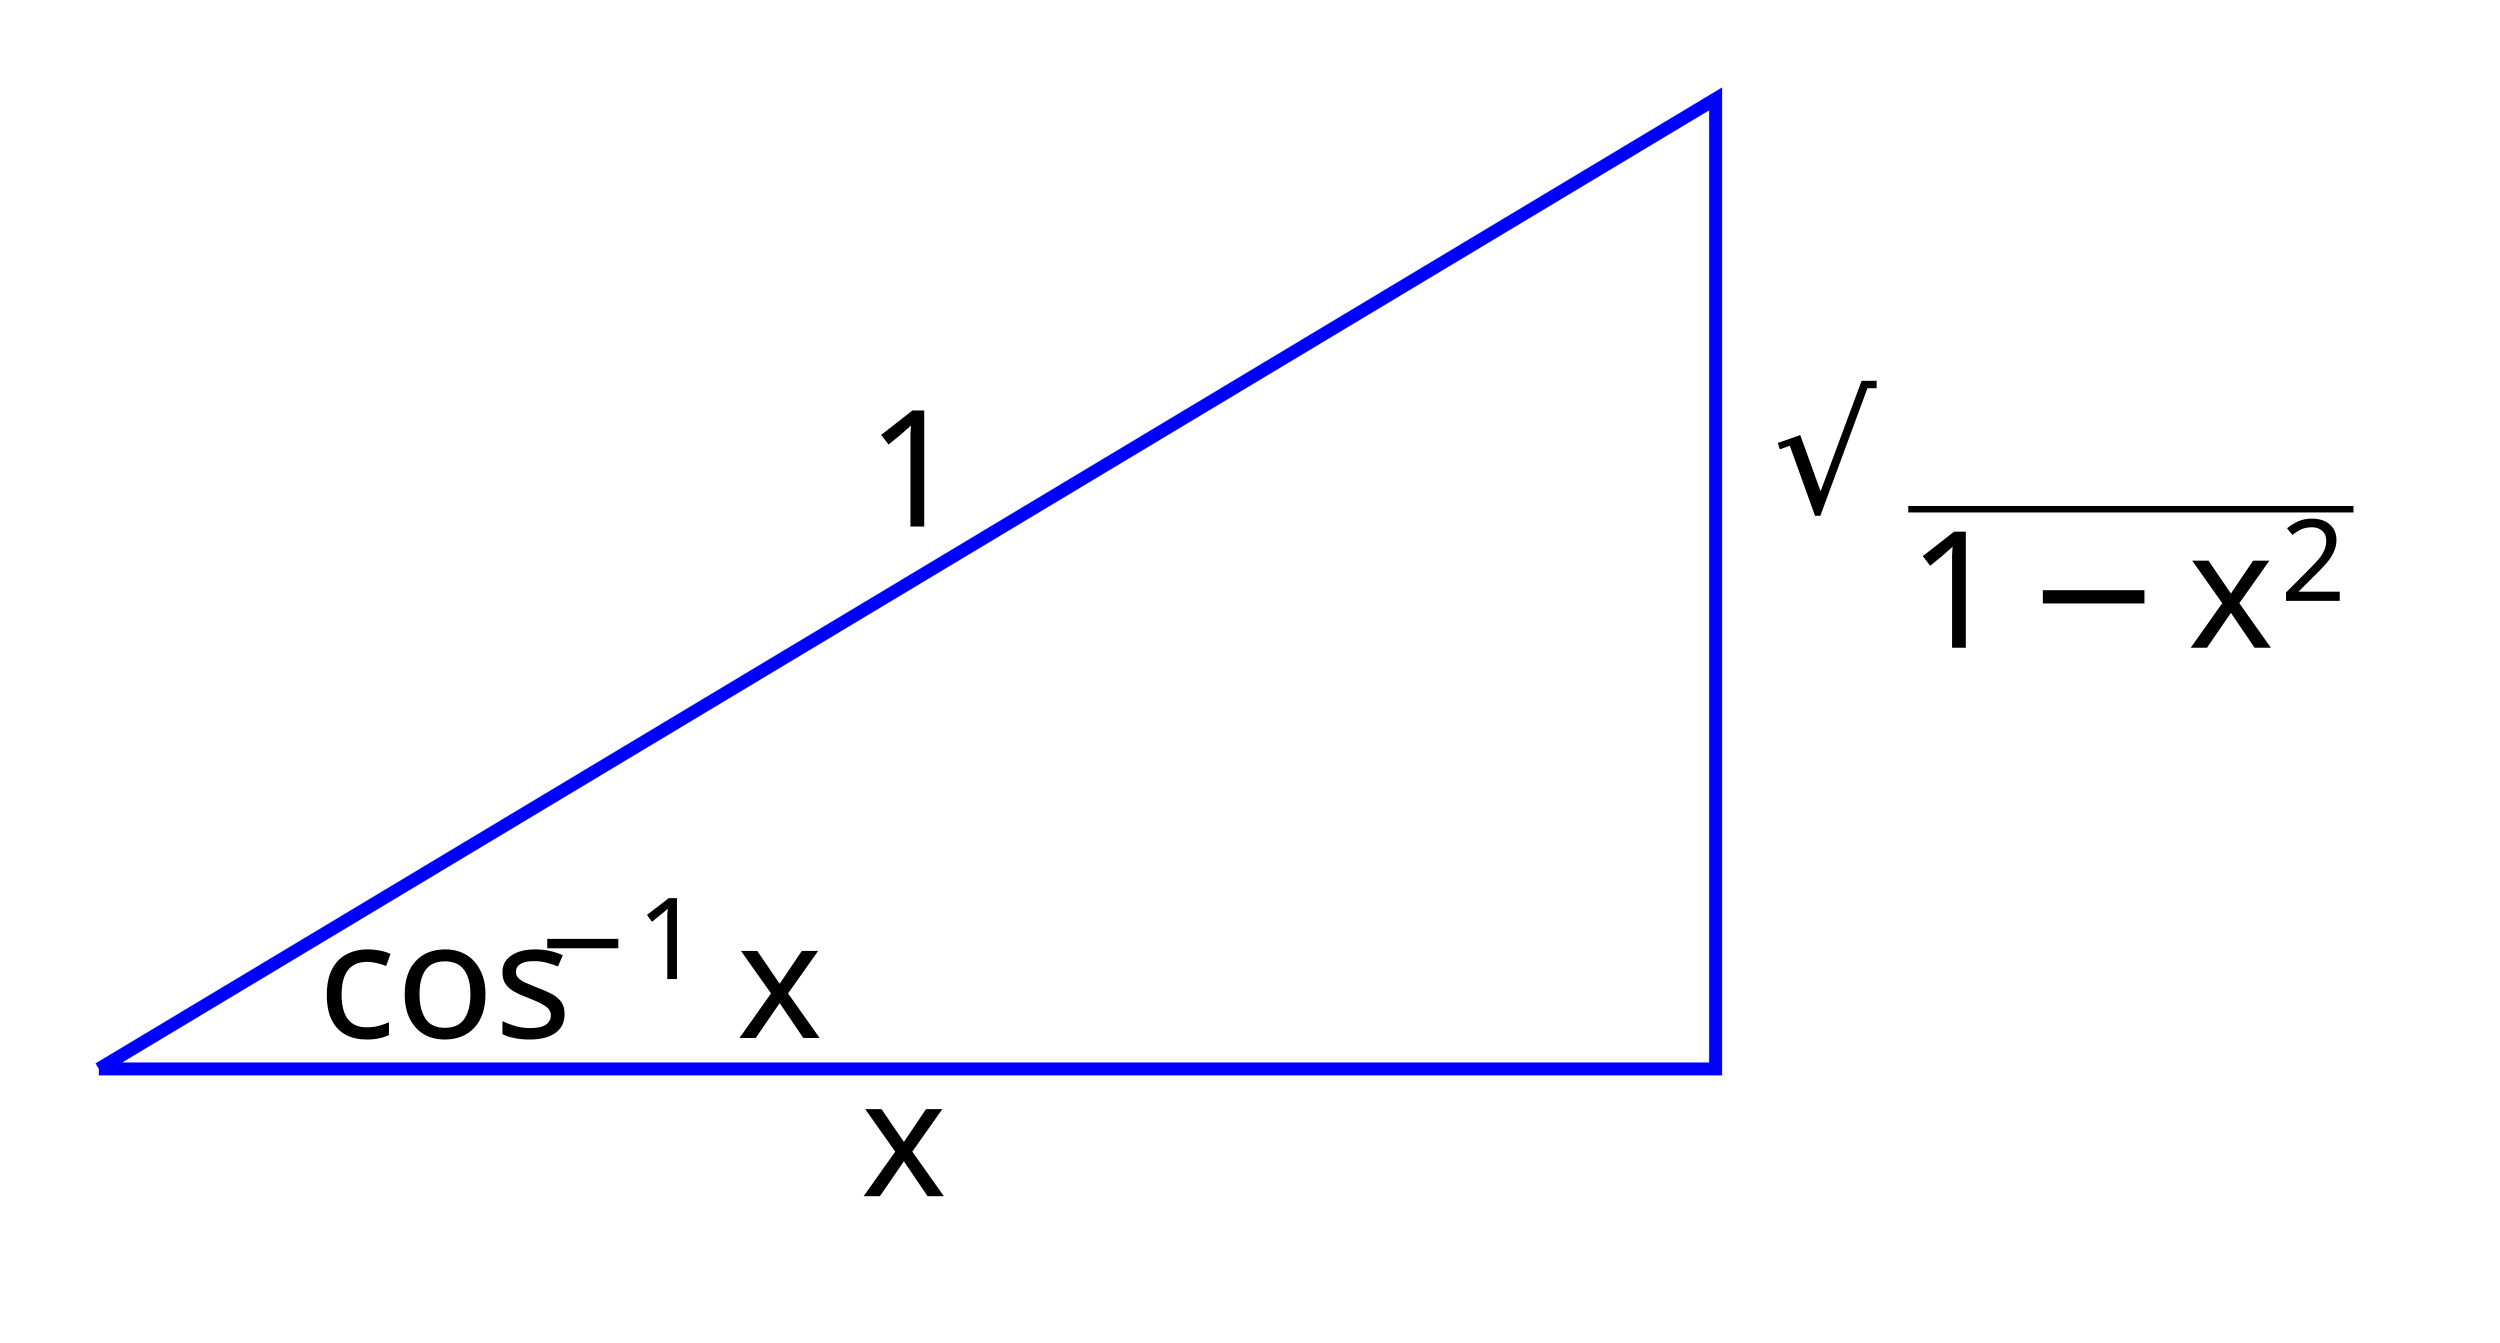
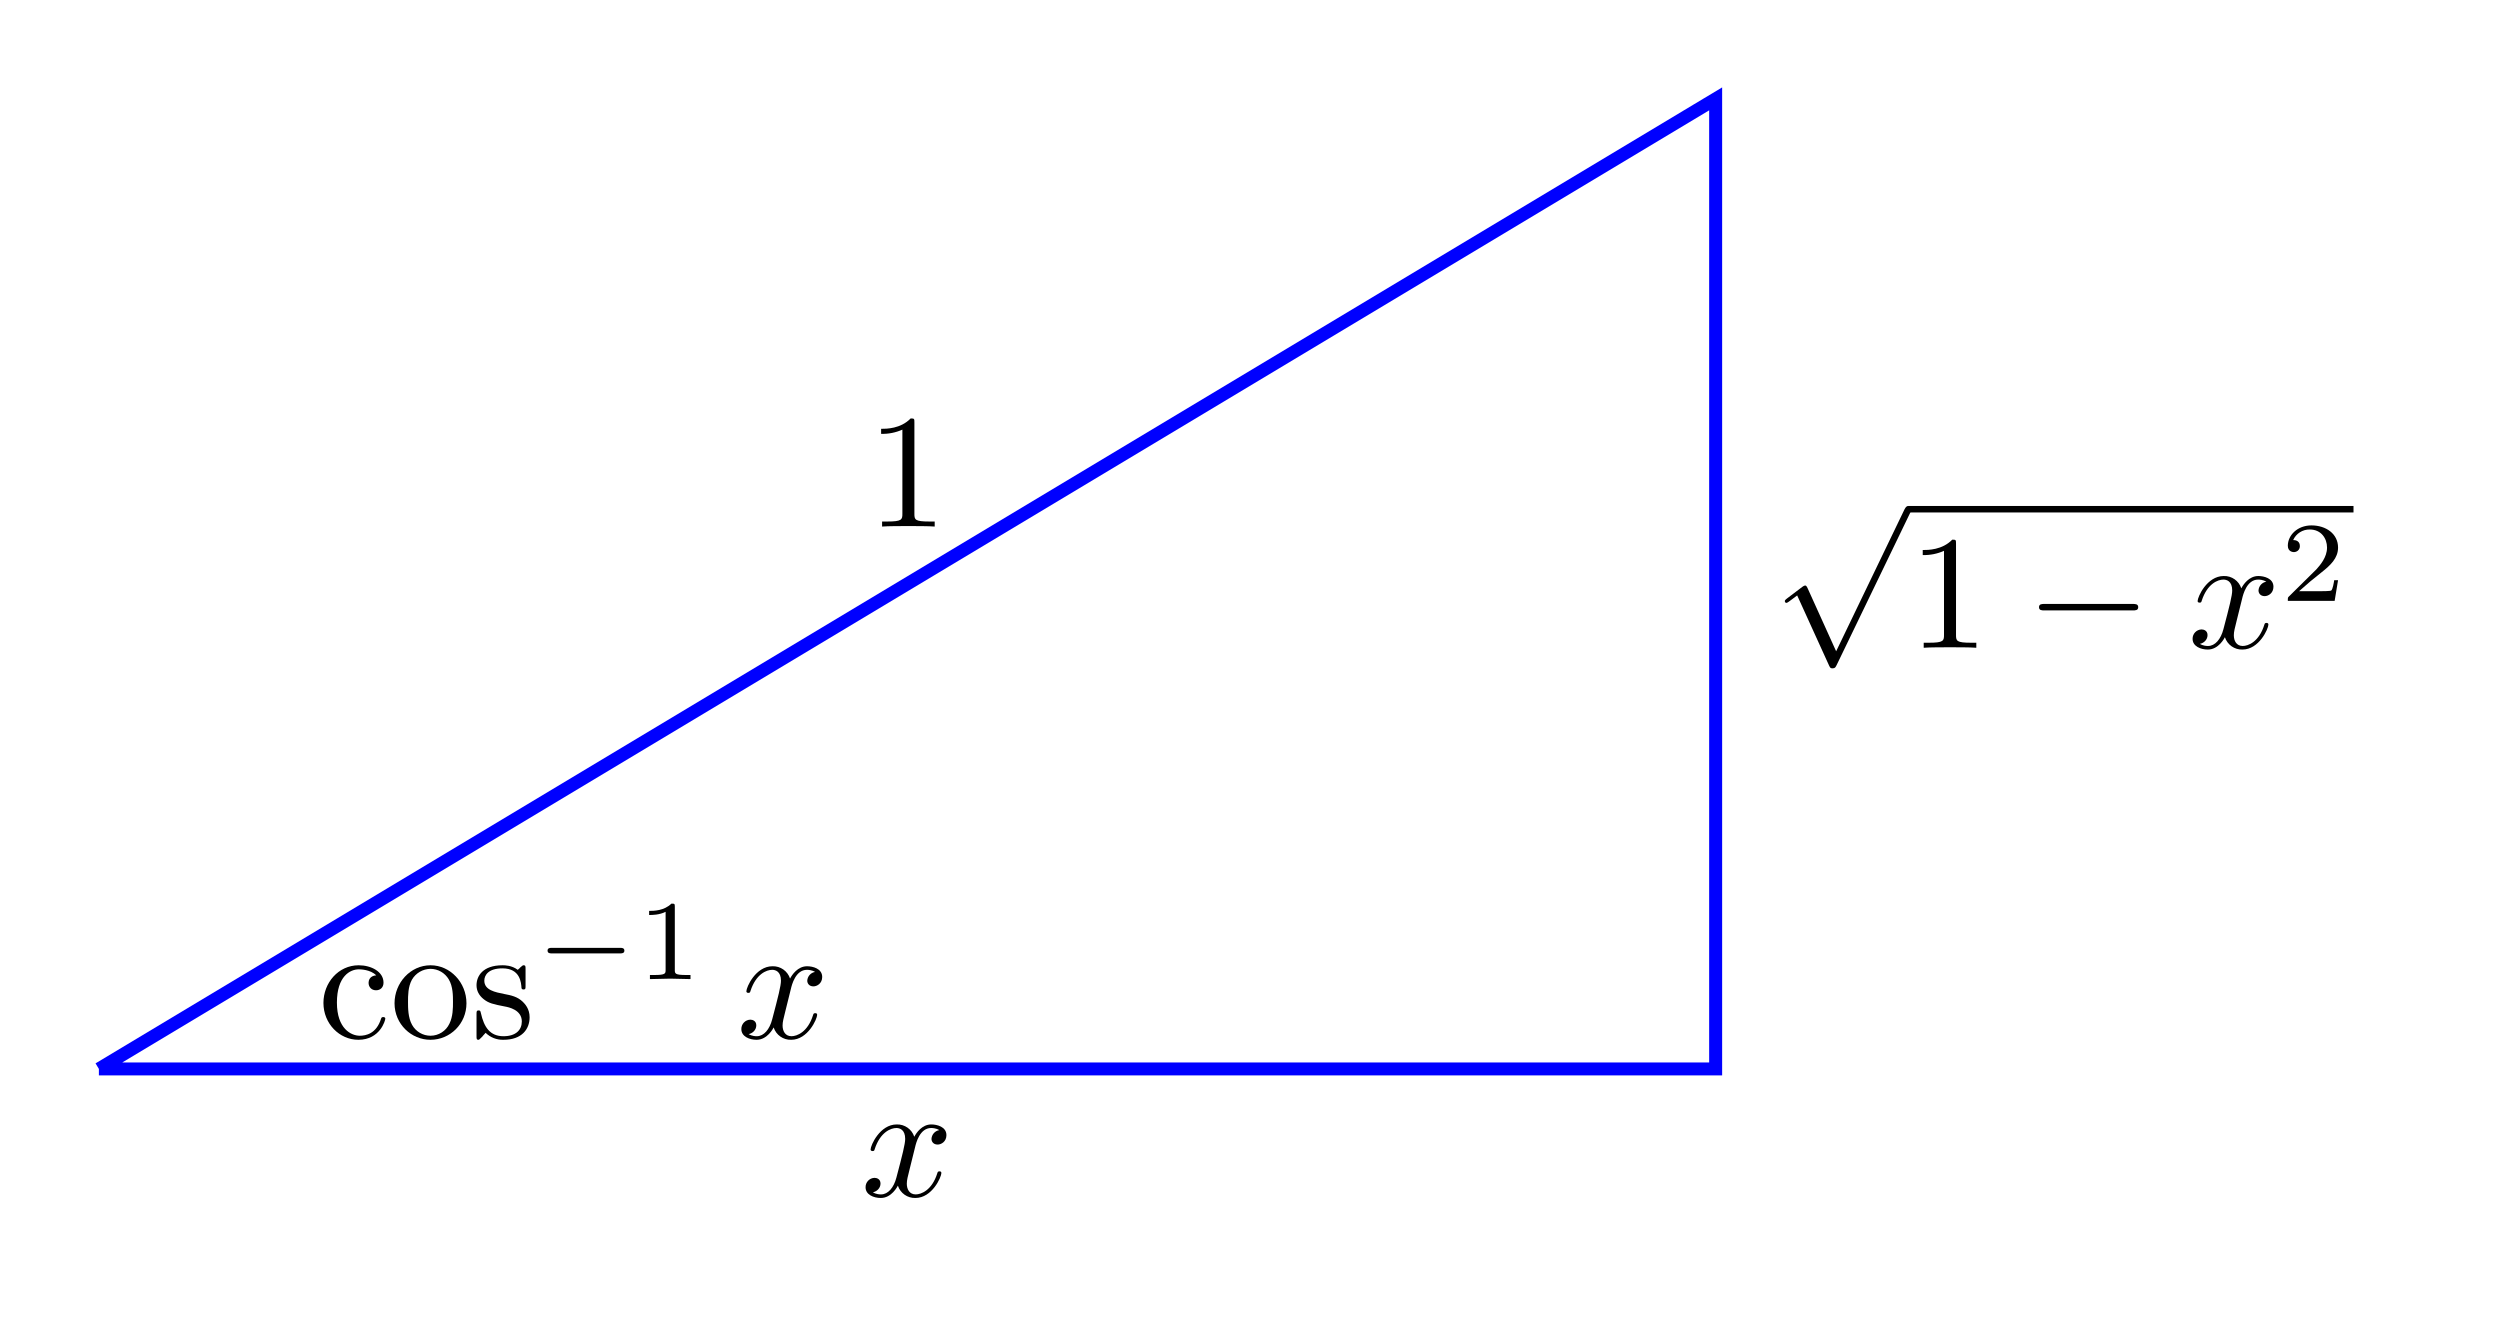
- <svg xmlns="http://www.w3.org/2000/svg" viewBox="0 0 204.551 109.859" height="109.859" width="204.551" xml:space="preserve" id="svg2" version="1.1">
-   <defs id="defs6" />
-   <g transform="matrix(1.333333,0,0,-1.333333,0,109.8587)" id="g10">
-     <g transform="translate(6.068,16.799)" id="g12">
-       <g id="g14">
-         <g id="g16">
-           <g id="g18">
-             <path id="path20" style="fill:none;stroke:#0000ff;stroke-width:0.797;stroke-linecap:butt;stroke-linejoin:miter;stroke-miterlimit:10;stroke-dasharray:none;stroke-opacity:1" d="M 0,0 99.213,59.528 V 0 H 0" />
-           </g>
-           <g id="g22">
-             <g transform="translate(46.759,-7.809)" id="g24">
-               <g id="g26">
-                 <g transform="translate(-52.827,-8.99)" id="g28">
-                   <text id="text32" style="font-variant:normal;font-weight:normal;font-size:9.963px;font-family:CMMI10;-inkscape-font-specification:CMMI10;writing-mode:lr-tb;fill:#000000;fill-opacity:1;fill-rule:nonzero;stroke:none" transform="matrix(1,0,0,-1,52.827,8.99)">
-                     <tspan id="tspan30" y="0" x="0">x</tspan>
-                   </text>
-                   <g transform="translate(52.827,8.99)" id="g34" />
-                 </g>
-               </g>
-               <g transform="translate(-46.759,7.809)" id="g36" />
-             </g>
-           </g>
-           <g id="g38">
-             <g transform="translate(102.732,25.845)" id="g40">
-               <g id="g42">
-                 <g transform="translate(-108.8,-42.644)" id="g44">
-                   <text id="text48" style="font-variant:normal;font-weight:normal;font-size:9.963px;font-family:CMSY10;-inkscape-font-specification:CMSY10;writing-mode:lr-tb;fill:#000000;fill-opacity:1;fill-rule:nonzero;stroke:none" transform="matrix(1,0,0,-1,108.8,50.946)">
-                     <tspan id="tspan46" y="0" x="0">√</tspan>
-                   </text>
-                   <g transform="translate(117.102,51.146)" id="g50">
-                     <path id="path52" style="fill:none;stroke:#000000;stroke-width:0.398;stroke-linecap:butt;stroke-linejoin:miter;stroke-miterlimit:10;stroke-dasharray:none;stroke-opacity:1" d="M 0,0 H 27.321" />
-                   </g>
-                   <text id="text56" style="font-variant:normal;font-weight:normal;font-size:9.963px;font-family:CMR10;-inkscape-font-specification:CMR10;writing-mode:lr-tb;fill:#000000;fill-opacity:1;fill-rule:nonzero;stroke:none" transform="matrix(1,0,0,-1,117.102,42.644)">
-                     <tspan id="tspan54" y="0" x="0">1</tspan>
-                   </text>
-                   <text id="text60" style="font-variant:normal;font-weight:normal;font-size:9.963px;font-family:CMSY10;-inkscape-font-specification:CMSY10;writing-mode:lr-tb;fill:#000000;fill-opacity:1;fill-rule:nonzero;stroke:none" transform="matrix(1,0,0,-1,124.297,42.644)">
-                     <tspan id="tspan58" y="0" x="0">−</tspan>
-                   </text>
-                   <text id="text64" style="font-variant:normal;font-weight:normal;font-size:9.963px;font-family:CMMI10;-inkscape-font-specification:CMMI10;writing-mode:lr-tb;fill:#000000;fill-opacity:1;fill-rule:nonzero;stroke:none" transform="matrix(1,0,0,-1,134.26,42.644)">
-                     <tspan id="tspan62" y="0" x="0">x</tspan>
-                   </text>
-                   <text id="text68" style="font-variant:normal;font-weight:normal;font-size:6.974px;font-family:CMR7;-inkscape-font-specification:CMR7;writing-mode:lr-tb;fill:#000000;fill-opacity:1;fill-rule:nonzero;stroke:none" transform="matrix(1,0,0,-1,139.954,45.522)">
-                     <tspan id="tspan66" y="0" x="0">2</tspan>
-                   </text>
-                   <g transform="translate(108.8,42.644)" id="g70" />
-                 </g>
-               </g>
-               <g transform="translate(-102.732,-25.845)" id="g72" />
-             </g>
-           </g>
-           <g id="g74">
-             <g transform="translate(47.115,33.283)" id="g76">
-               <g id="g78">
-                 <g transform="translate(-53.183,-50.082)" id="g80">
-                   <text id="text84" style="font-variant:normal;font-weight:normal;font-size:9.963px;font-family:CMR10;-inkscape-font-specification:CMR10;writing-mode:lr-tb;fill:#000000;fill-opacity:1;fill-rule:nonzero;stroke:none" transform="matrix(1,0,0,-1,53.183,50.082)">
-                     <tspan id="tspan82" y="0" x="0">1</tspan>
-                   </text>
-                   <g transform="translate(53.183,50.082)" id="g86" />
-                 </g>
-               </g>
-               <g transform="translate(-47.115,-33.283)" id="g88" />
-             </g>
-           </g>
-           <g id="g90">
-             <g transform="translate(13.441,1.898)" id="g92">
-               <g id="g94">
-                 <g transform="translate(-19.509,-18.697)" id="g96">
-                   <text id="text100" style="font-variant:normal;font-weight:normal;font-size:9.963px;font-family:CMR10;-inkscape-font-specification:CMR10;writing-mode:lr-tb;fill:#000000;fill-opacity:1;fill-rule:nonzero;stroke:none" transform="matrix(1,0,0,-1,19.509,18.697)">
-                     <tspan id="tspan98" y="0" x="0 4.427 9.409">cos</tspan>
-                   </text>
-                   <text id="text104" style="font-variant:normal;font-weight:normal;font-size:6.974px;font-family:CMSY7;-inkscape-font-specification:CMSY7;writing-mode:lr-tb;fill:#000000;fill-opacity:1;fill-rule:nonzero;stroke:none" transform="matrix(1,0,0,-1,32.848,22.312)">
-                     <tspan id="tspan102" y="0" x="0">−</tspan>
-                   </text>
-                   <text id="text108" style="font-variant:normal;font-weight:normal;font-size:6.974px;font-family:CMR7;-inkscape-font-specification:CMR7;writing-mode:lr-tb;fill:#000000;fill-opacity:1;fill-rule:nonzero;stroke:none" transform="matrix(1,0,0,-1,39.074,22.312)">
-                     <tspan id="tspan106" y="0" x="0">1</tspan>
-                   </text>
-                   <text id="text112" style="font-variant:normal;font-weight:normal;font-size:9.963px;font-family:CMMI10;-inkscape-font-specification:CMMI10;writing-mode:lr-tb;fill:#000000;fill-opacity:1;fill-rule:nonzero;stroke:none" transform="matrix(1,0,0,-1,45.204,18.697)">
-                     <tspan id="tspan110" y="0" x="0">x</tspan>
-                   </text>
-                   <g transform="translate(19.509,18.697)" id="g114" />
-                 </g>
-               </g>
-               <g transform="translate(-13.441,-1.898)" id="g116" />
-             </g>
-           </g>
-         </g>
-       </g>
-     </g>
-   </g>
+ <svg xmlns="http://www.w3.org/2000/svg" xmlns:xlink="http://www.w3.org/1999/xlink" width="204.551" height="109.859" viewBox="0 0 153.413 82.394">
+   <path stroke-width=".797" stroke-miterlimit="10" fill="none" stroke="#00f" d="m6.068 65.595 99.213-59.528v59.528H6.068" />
+   <symbol id="a">
+     <path d="M.305.313c.006.026.029.118.099.118.005 0 .029 0 .05-.013A.058.058 0 0 1 .406.364c0-.016.011-.035.038-.035.022 0 .054.018.054.058 0 .052-.059.066-.093.066C.347.453.312.4.3.377a.11.11 0 0 1-.108.076C.088.453.031.324.031.299c0-.01.01-.01.012-.01.008 0 .011.002.013.011.034.106.1.131.134.131.019 0 .054-.009.054-.067C.244.333.227.266.19.126.174.064.139.022.095.022c-.006 0-.029 0-.05.013C.07.04.092.061.092.089.092.116.07.124.055.124A.057.057 0 0 1 0 .066C0 .02.05 0 .094 0 .16 0 .196.07.199.076A.11.11 0 0 1 .307 0c.103 0 .16.129.16.154 0 .01-.009.01-.012.01C.446.164.444.16.442.153.409.046.341.022.309.022.27.022.254.054.254.088c0 .022.006.044.017.088l.034.137z" />
+   </symbol>
+   <use xlink:href="#a" transform="matrix(9.9626 0 0 -9.9626 53.116 73.514)" />
+   <symbol id="b">
+     <path d="M.316.105.14.494C.133.51.128.51.125.51.124.51.119.51.108.502L.013.43C0 .42 0 .417 0 .414 0 .409.003.403.01.403c.006 0 .023.014.034.022a.879.879 0 0 0 .032.024L.273.016C.28 0 .285 0 .294 0c.015 0 .018.006.025.02l.454.94C.78.974.78.978.78.98A.02.02 0 0 1 .76 1C.752 1 .745.995.737.979L.316.105z" />
+   </symbol>
+   <use xlink:href="#b" transform="matrix(9.9626 0 0 -9.9626 109.527 41.012)" />
+   <path stroke-width=".398" stroke-miterlimit="10" fill="none" stroke="#000" d="M117.102 31.248h27.321" />
+   <symbol id="c">
+     <path d="M.205.64c0 .024 0 .026-.023.026C.12.602.032.602 0 .602V.571a.3.3 0 0 1 .131.026V.079C.131.043.128.031.038.031H.006V0c.035.003.122.003.162.003.04 0 .127 0 .162-.003v.031H.298c-.09 0-.093.011-.093.048V.64z" />
+   </symbol>
+   <use xlink:href="#c" transform="matrix(9.9626 0 0 -9.9626 117.989 39.75)" />
+   <symbol id="d">
+     <path d="M.576 0c.017 0 .035 0 .035.02S.593.04.576.04H.035C.018.04 0 .04 0 .02S.018 0 .035 0h.541z" />
+   </symbol>
+   <use xlink:href="#d" transform="matrix(9.9626 0 0 -9.9626 125.124 37.459)" />
+   <use xlink:href="#a" transform="matrix(9.9626 0 0 -9.9626 134.549 39.86)" />
+   <symbol id="e">
+     <path d="M.442.182H.408C.405.16.395.101.382.091.374.085.297.085.283.085H.099a3.5 3.5 0 0 0 .2.168c.074.059.143.121.143.216C.442.59.336.664.208.664.084.664 0 .577 0 .485 0 .434.043.429.053.429c.024 0 .053.017.053.053C.106.5.099.535.047.535a.157.157 0 0 0 .146.093c.1 0 .152-.078.152-.159C.345.382.283.313.251.277L.01.039C0 .03 0 .028 0 0h.412l.03.182z" />
+   </symbol>
+   <use xlink:href="#e" transform="matrix(6.9738 0 0 -6.9738 140.393 36.872)" />
+   <use xlink:href="#c" transform="matrix(9.9626 0 0 -9.9626 54.07 32.312)" />
+   <symbol id="f">
+     <path d="M.083.229c0 .163.082.205.135.205C.227.434.29.433.325.397.284.394.278.364.278.351c0-.026.018-.046.046-.046C.35.305.37.322.37.352.37.42.294.459.217.459.092.459 0 .351 0 .227 0 .099.099 0 .215 0c.134 0 .166.12.166.13 0 .01-.01.01-.013.01C.359.14.357.136.355.13.326.037.261.025.224.025.171.025.083.068.083.229z" />
+   </symbol>
+   <symbol id="g">
+     <path d="M.443.225c0 .128-.1.234-.221.234C.097.459 0 .35 0 .225 0 .096.104 0 .221 0c.121 0 .222.098.222.225m-.221-.2a.13.13 0 0 0-.114.067C.083.136.083.197.083.233c0 .039 0 .093.024.137a.134.134 0 0 0 .114.067.131.131 0 0 0 .113-.065C.36.329.36.271.36.233c0-.036 0-.09-.022-.134A.129.129 0 0 0 .222.025z" />
+   </symbol>
+   <symbol id="h">
+     <path d="M.175.205C.197.201.279.185.279.113.279.062.244.022.166.022c-.084 0-.12.057-.139.142C.024.177.023.181.013.181 0 .181 0 .174 0 .156V.024C0 .007 0 0 .011 0c.005 0 .006.001.025.02.002.002.002.004.02.023A.15.15 0 0 1 .166 0c.115 0 .161.067.161.139 0 .053-.03.083-.042.095C.252.266.213.274.171.282.115.293.048.306.048.364.048.399.074.44.16.44.27.44.275.35.277.319.278.31.287.31.289.31c.013 0 .013.005.013.024v.101c0 .017 0 .024-.011.024-.005 0-.007 0-.02-.012A.129.129 0 0 0 .254.431C.216.459.175.459.16.459.038.459 0 .392 0 .336 0 .301.016.273.043.251.075.225.103.219.175.205z" />
+   </symbol>
+   <use xlink:href="#f" transform="matrix(9.9626 0 0 -9.9626 19.848 63.807)" />
+   <use xlink:href="#g" transform="matrix(9.9626 0 0 -9.9626 24.211 63.807)" />
+   <use xlink:href="#h" transform="matrix(9.9626 0 0 -9.9626 29.242 63.807)" />
+   <symbol id="i">
+     <path d="M.636 0c.016 0 .04 0 .04.024 0 .025-.023.025-.04.025H.04c-.016 0-.04 0-.04-.024C0 0 .023 0 .04 0h.596z" />
+   </symbol>
+   <use xlink:href="#i" transform="matrix(6.9738 0 0 -6.9738 33.601 58.506)" />
+   <symbol id="j">
+     <path d="M.226.636c0 .027-.002.028-.03.028C.132.601.041.6 0 .6V.564c.024 0 .09 0 .145.028v-.51c0-.033 0-.046-.1-.046H.007V0l.178.004L.364 0v.036H.326c-.1 0-.1.013-.1.046v.554z" />
+   </symbol>
+   <use xlink:href="#j" transform="matrix(6.9738 0 0 -6.9738 39.834 60.082)" />
+   <use xlink:href="#a" transform="matrix(9.9626 0 0 -9.9626 45.493 63.807)" />
</svg>
